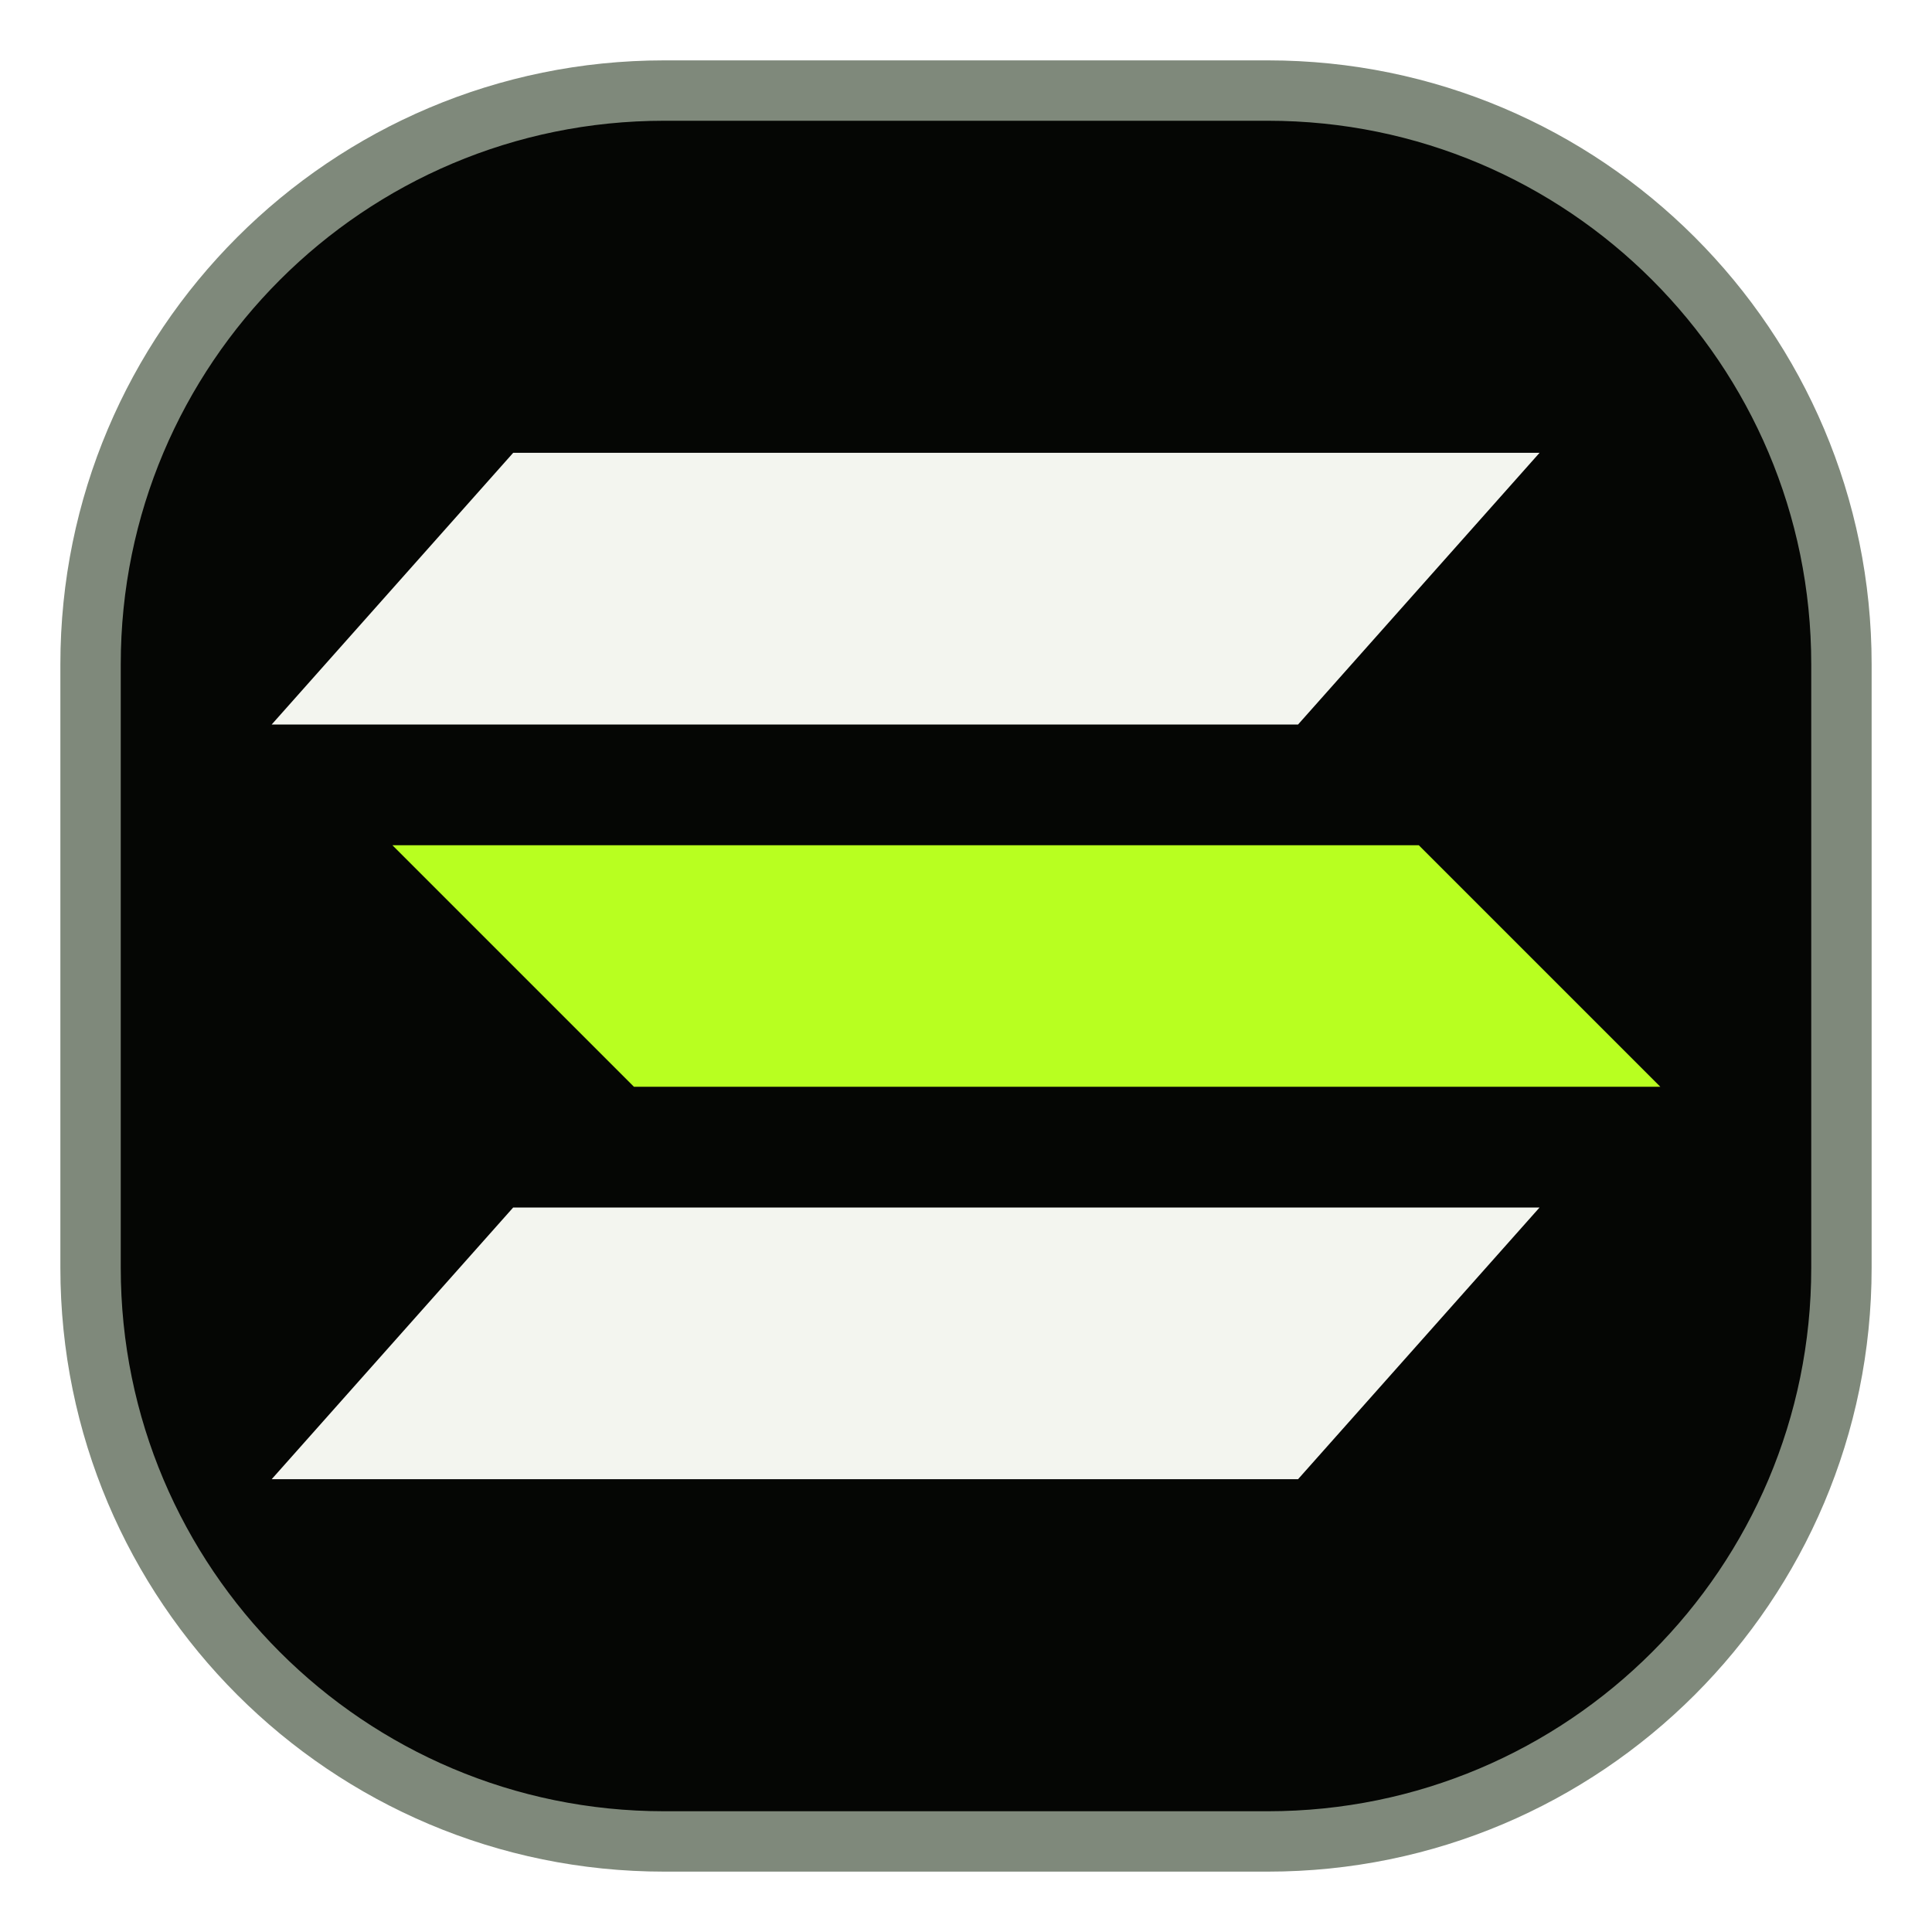
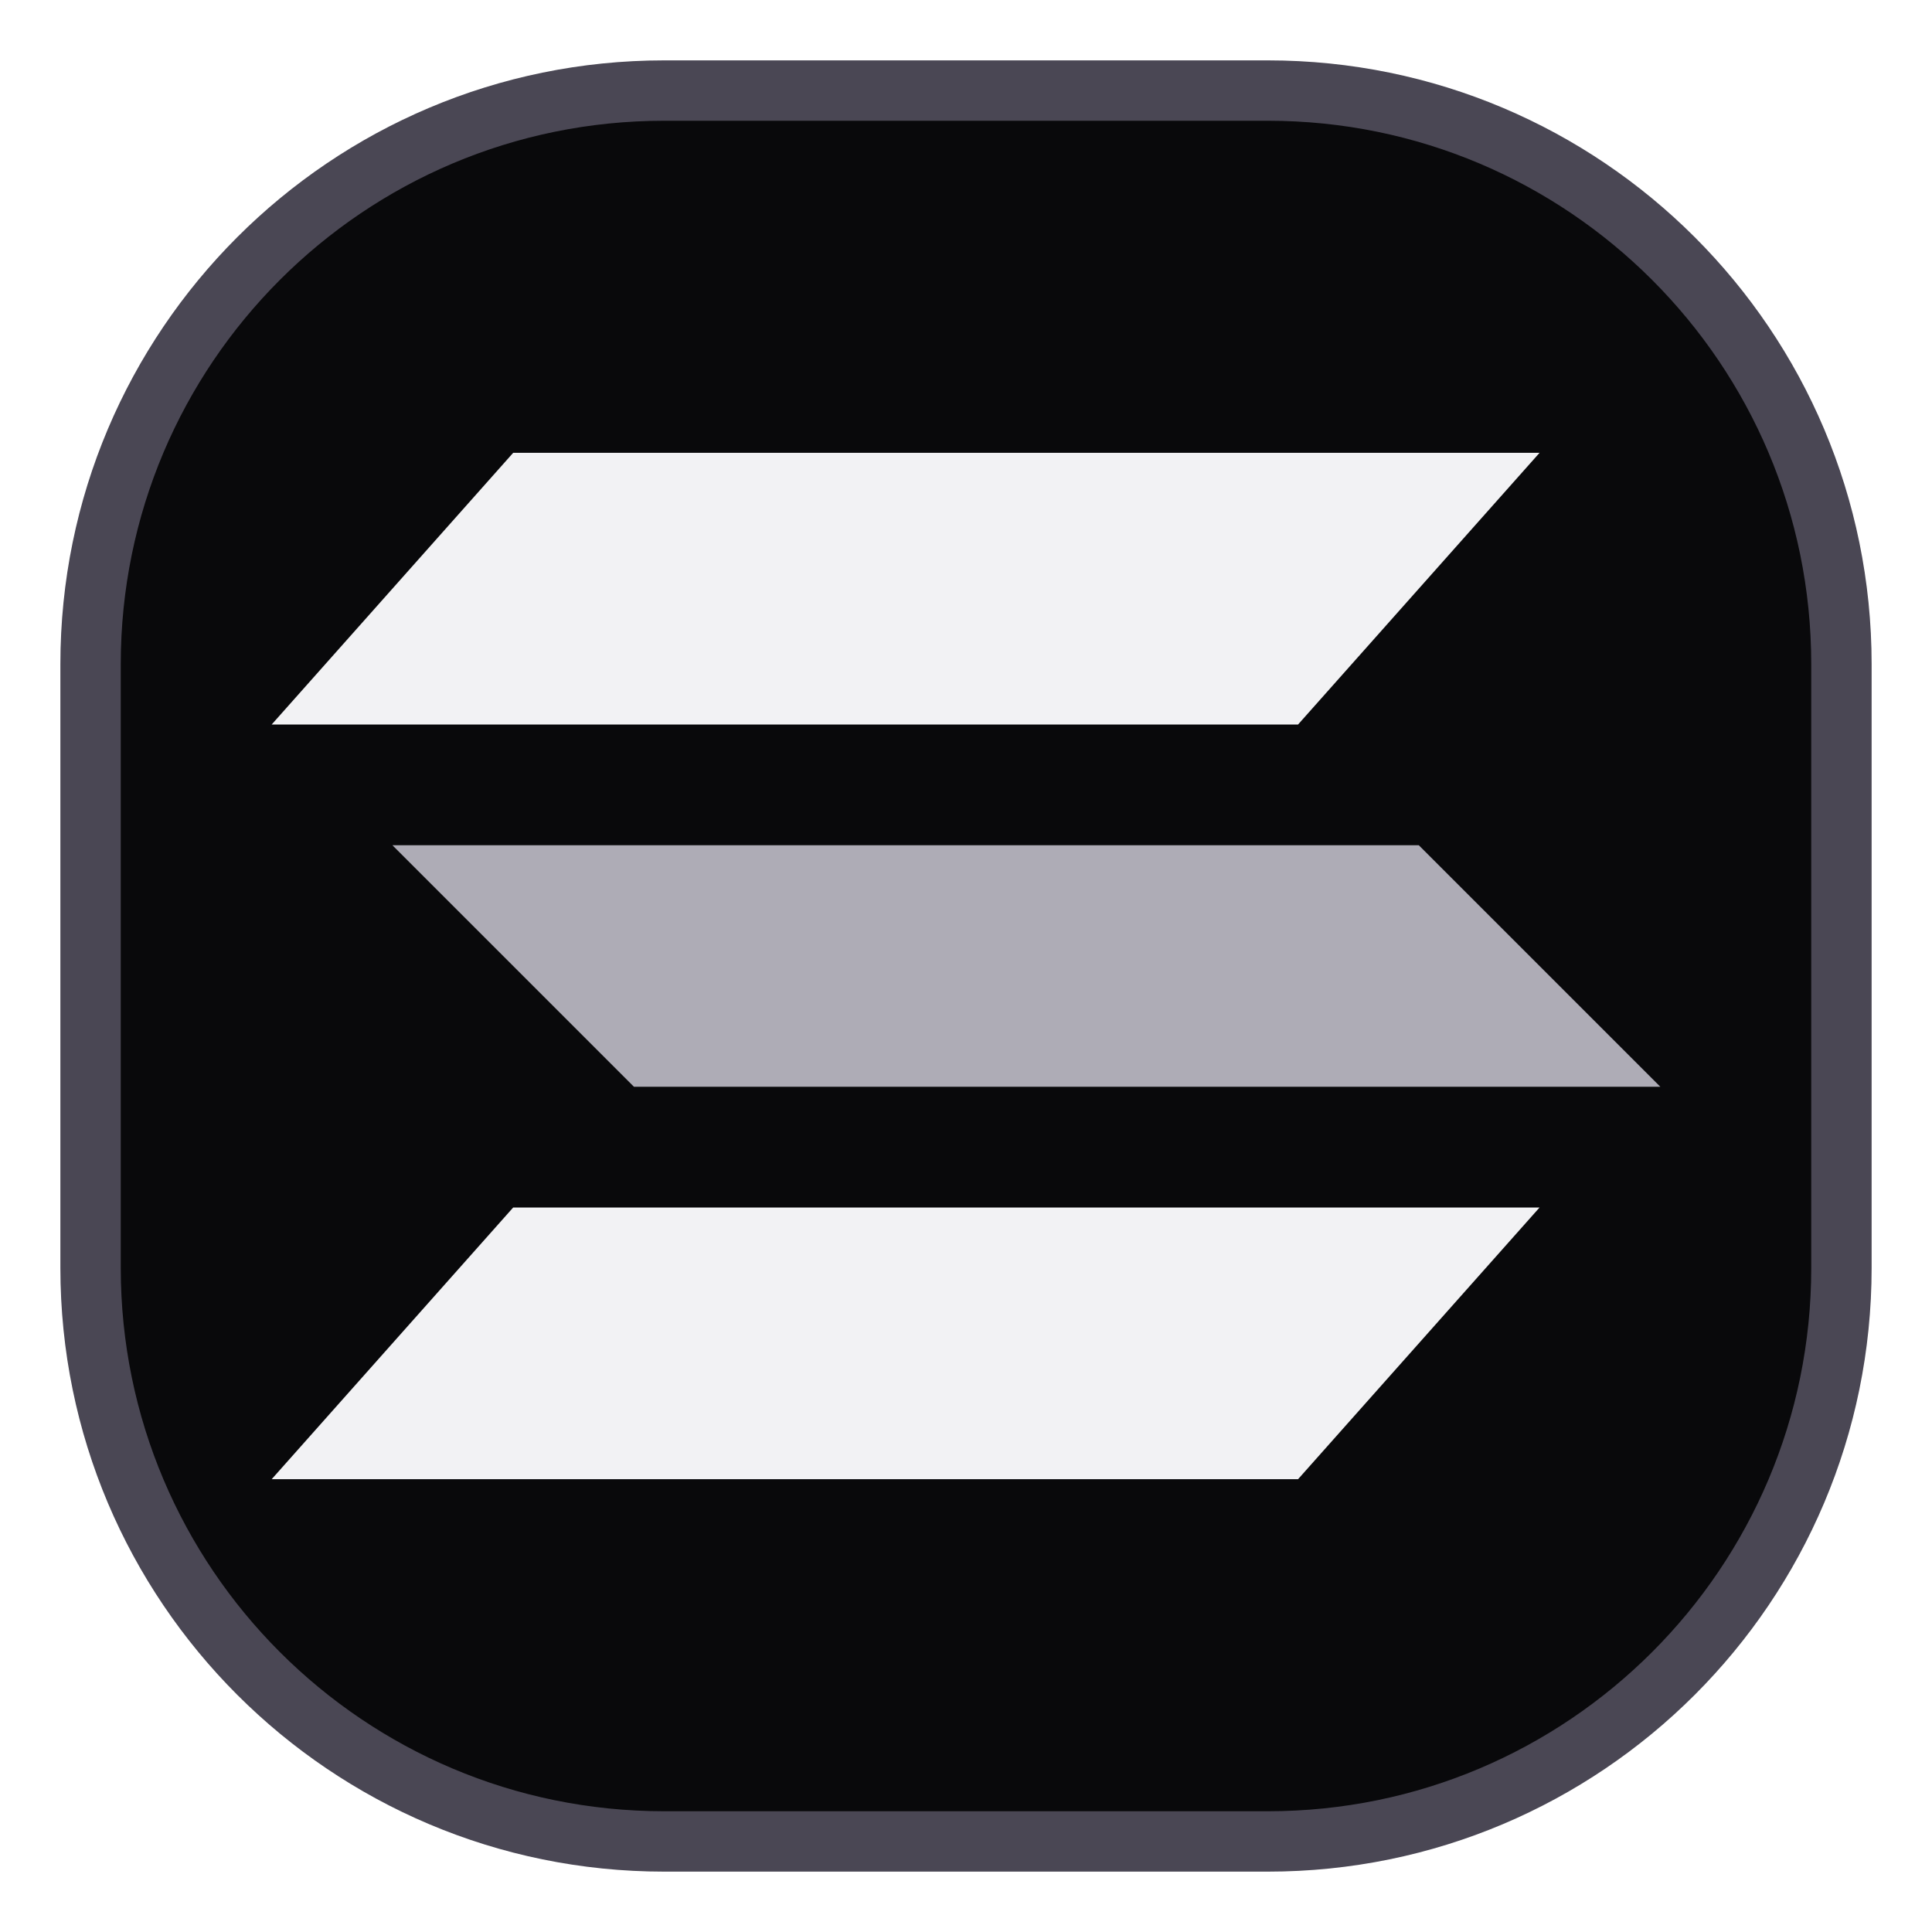
<svg xmlns="http://www.w3.org/2000/svg" viewBox="0 0 64 64" role="img" aria-labelledby="title">
-   <rect x="3" y="3" width="58" height="58" rx="19" fill="#050604" stroke="#7f897b" stroke-width="2" />
-   <path d="M17 15h34l-8 9H9Z" fill="#f3f5ef" />
-   <path d="M13 28h34l8 8H21Z" fill="#b8ff20" />
-   <path d="M17 40h34l-8 9H9Z" fill="#f3f5ef" />
+   <rect x="3" y="3" width="58" height="58" rx="19" fill="#09090b" stroke="#4a4754" stroke-width="2" />
+   <path d="M17 15h34l-8 9H9Z" fill="#f2f2f4" />
+   <path d="M13 28h34l8 8H21Z" fill="#aeacb6" />
+   <path d="M17 40h34l-8 9H9Z" fill="#f2f2f4" />
</svg>
